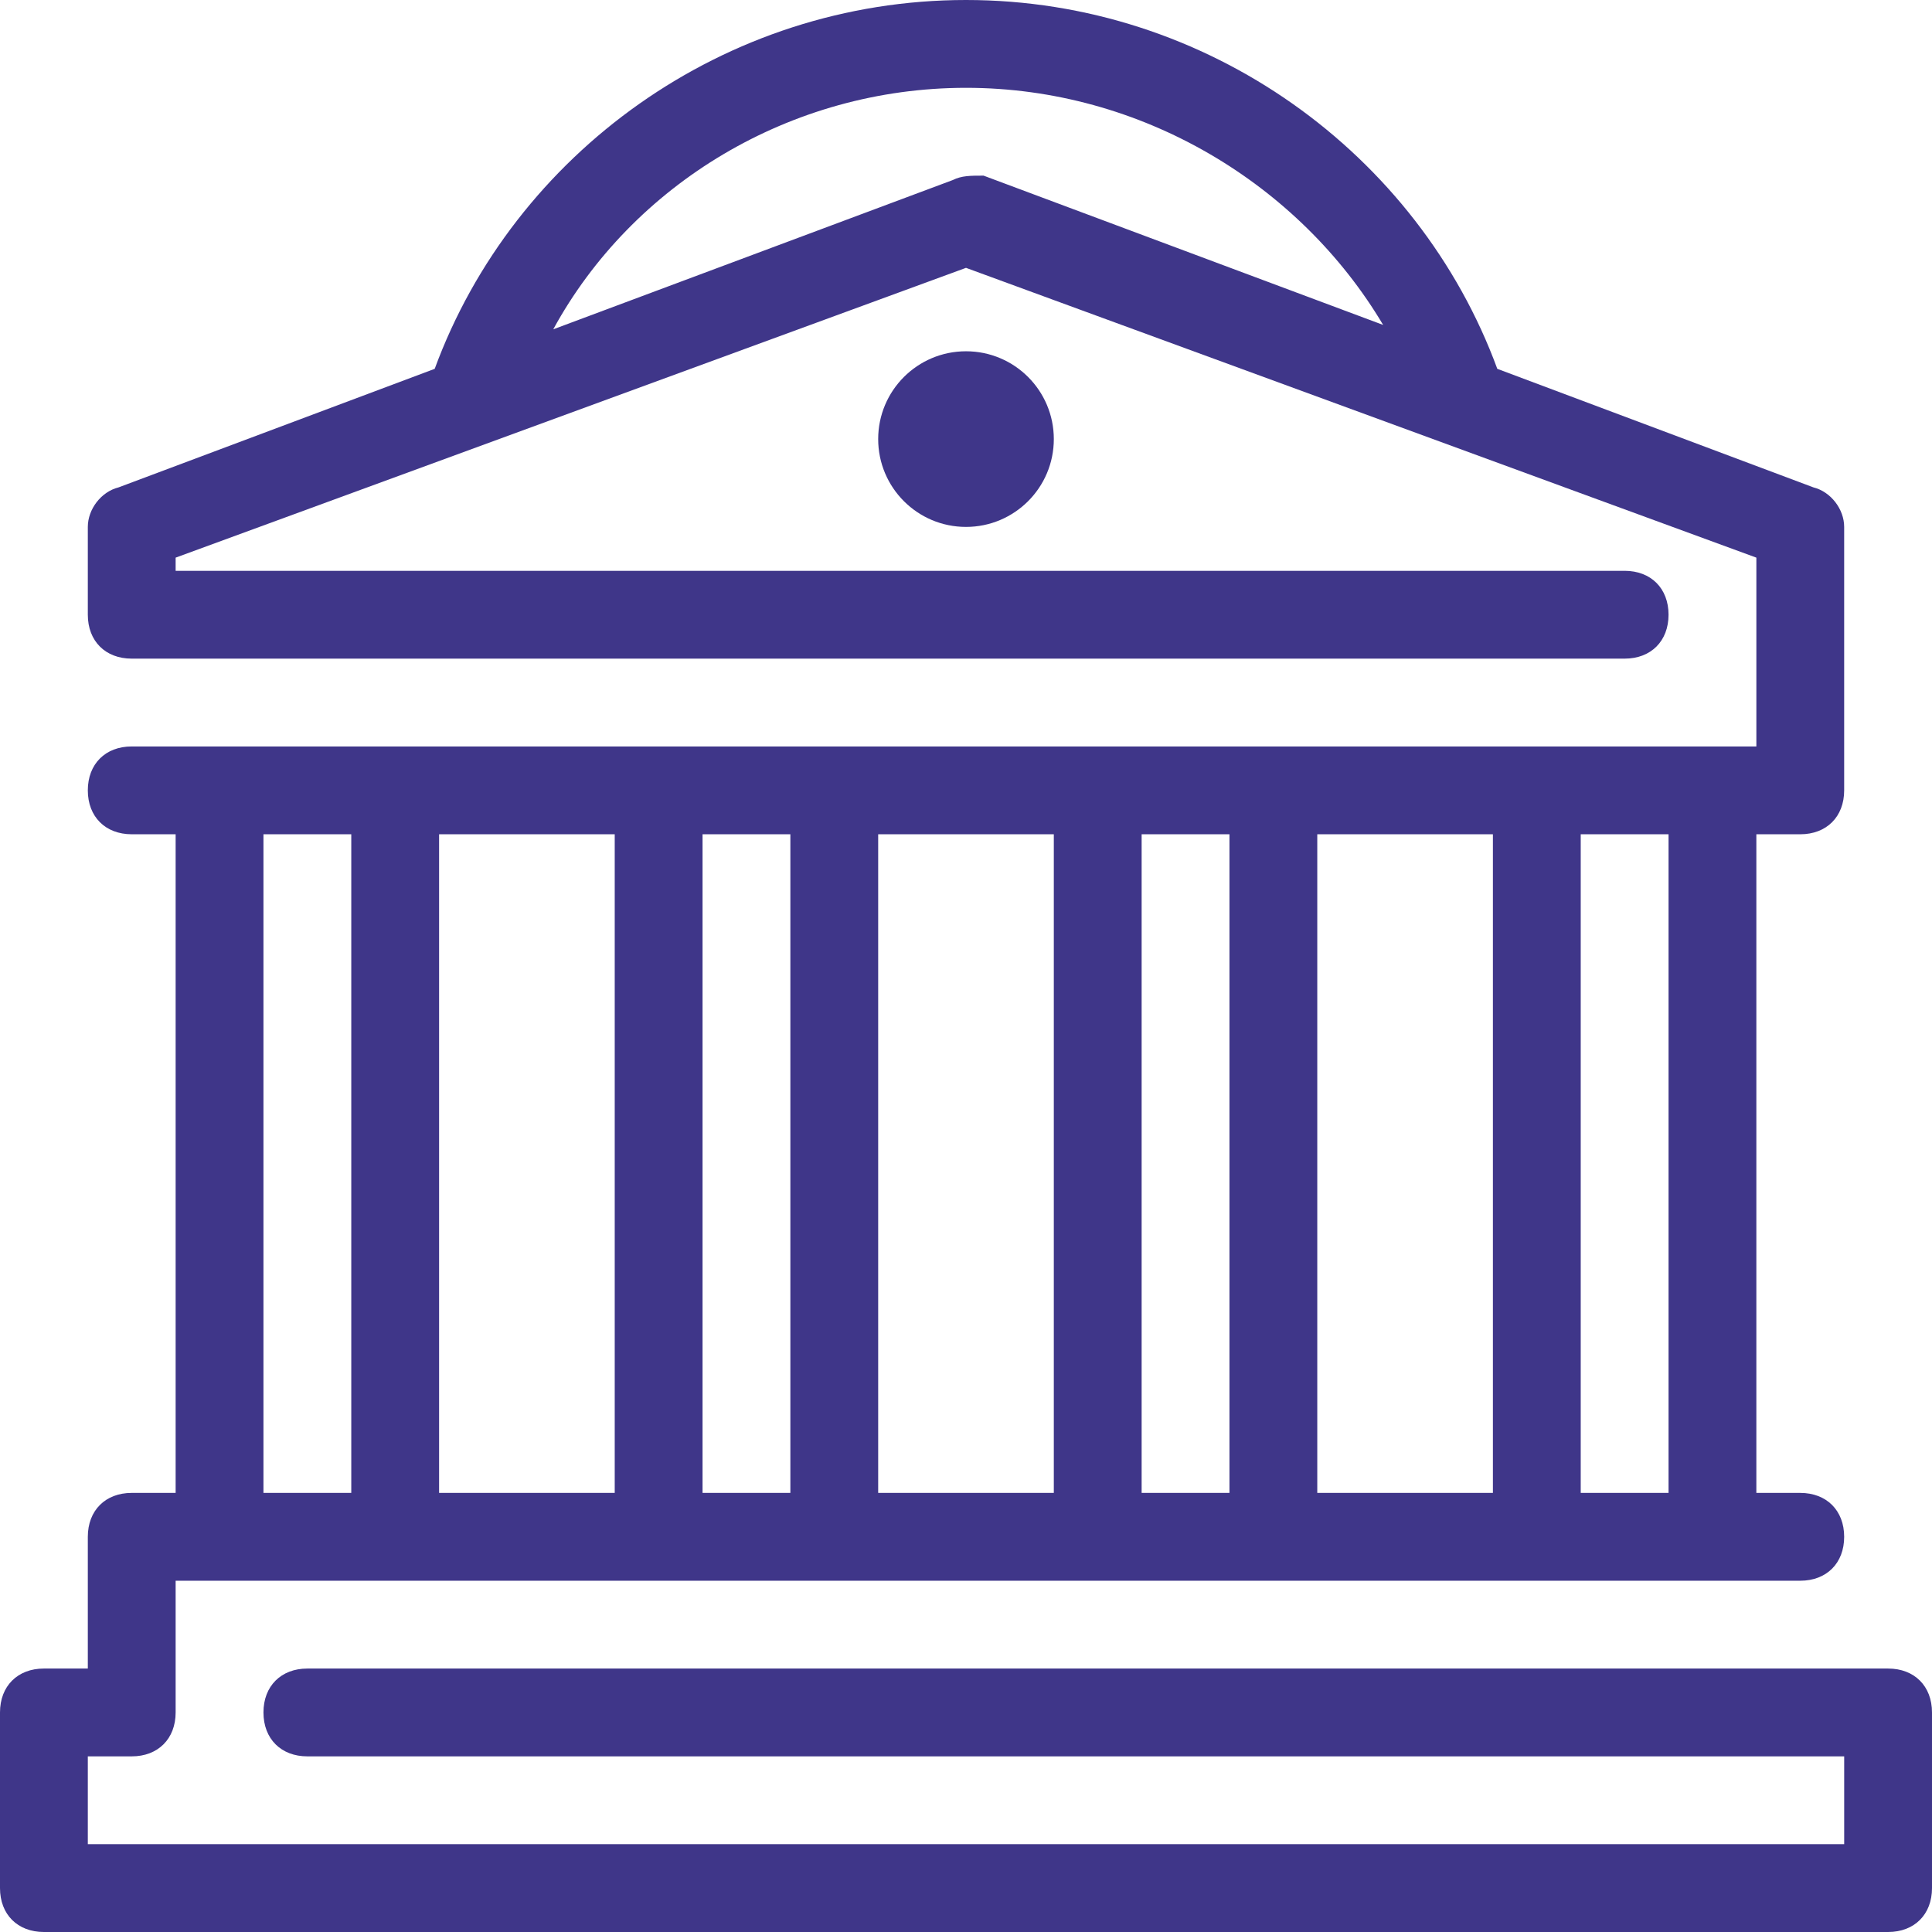
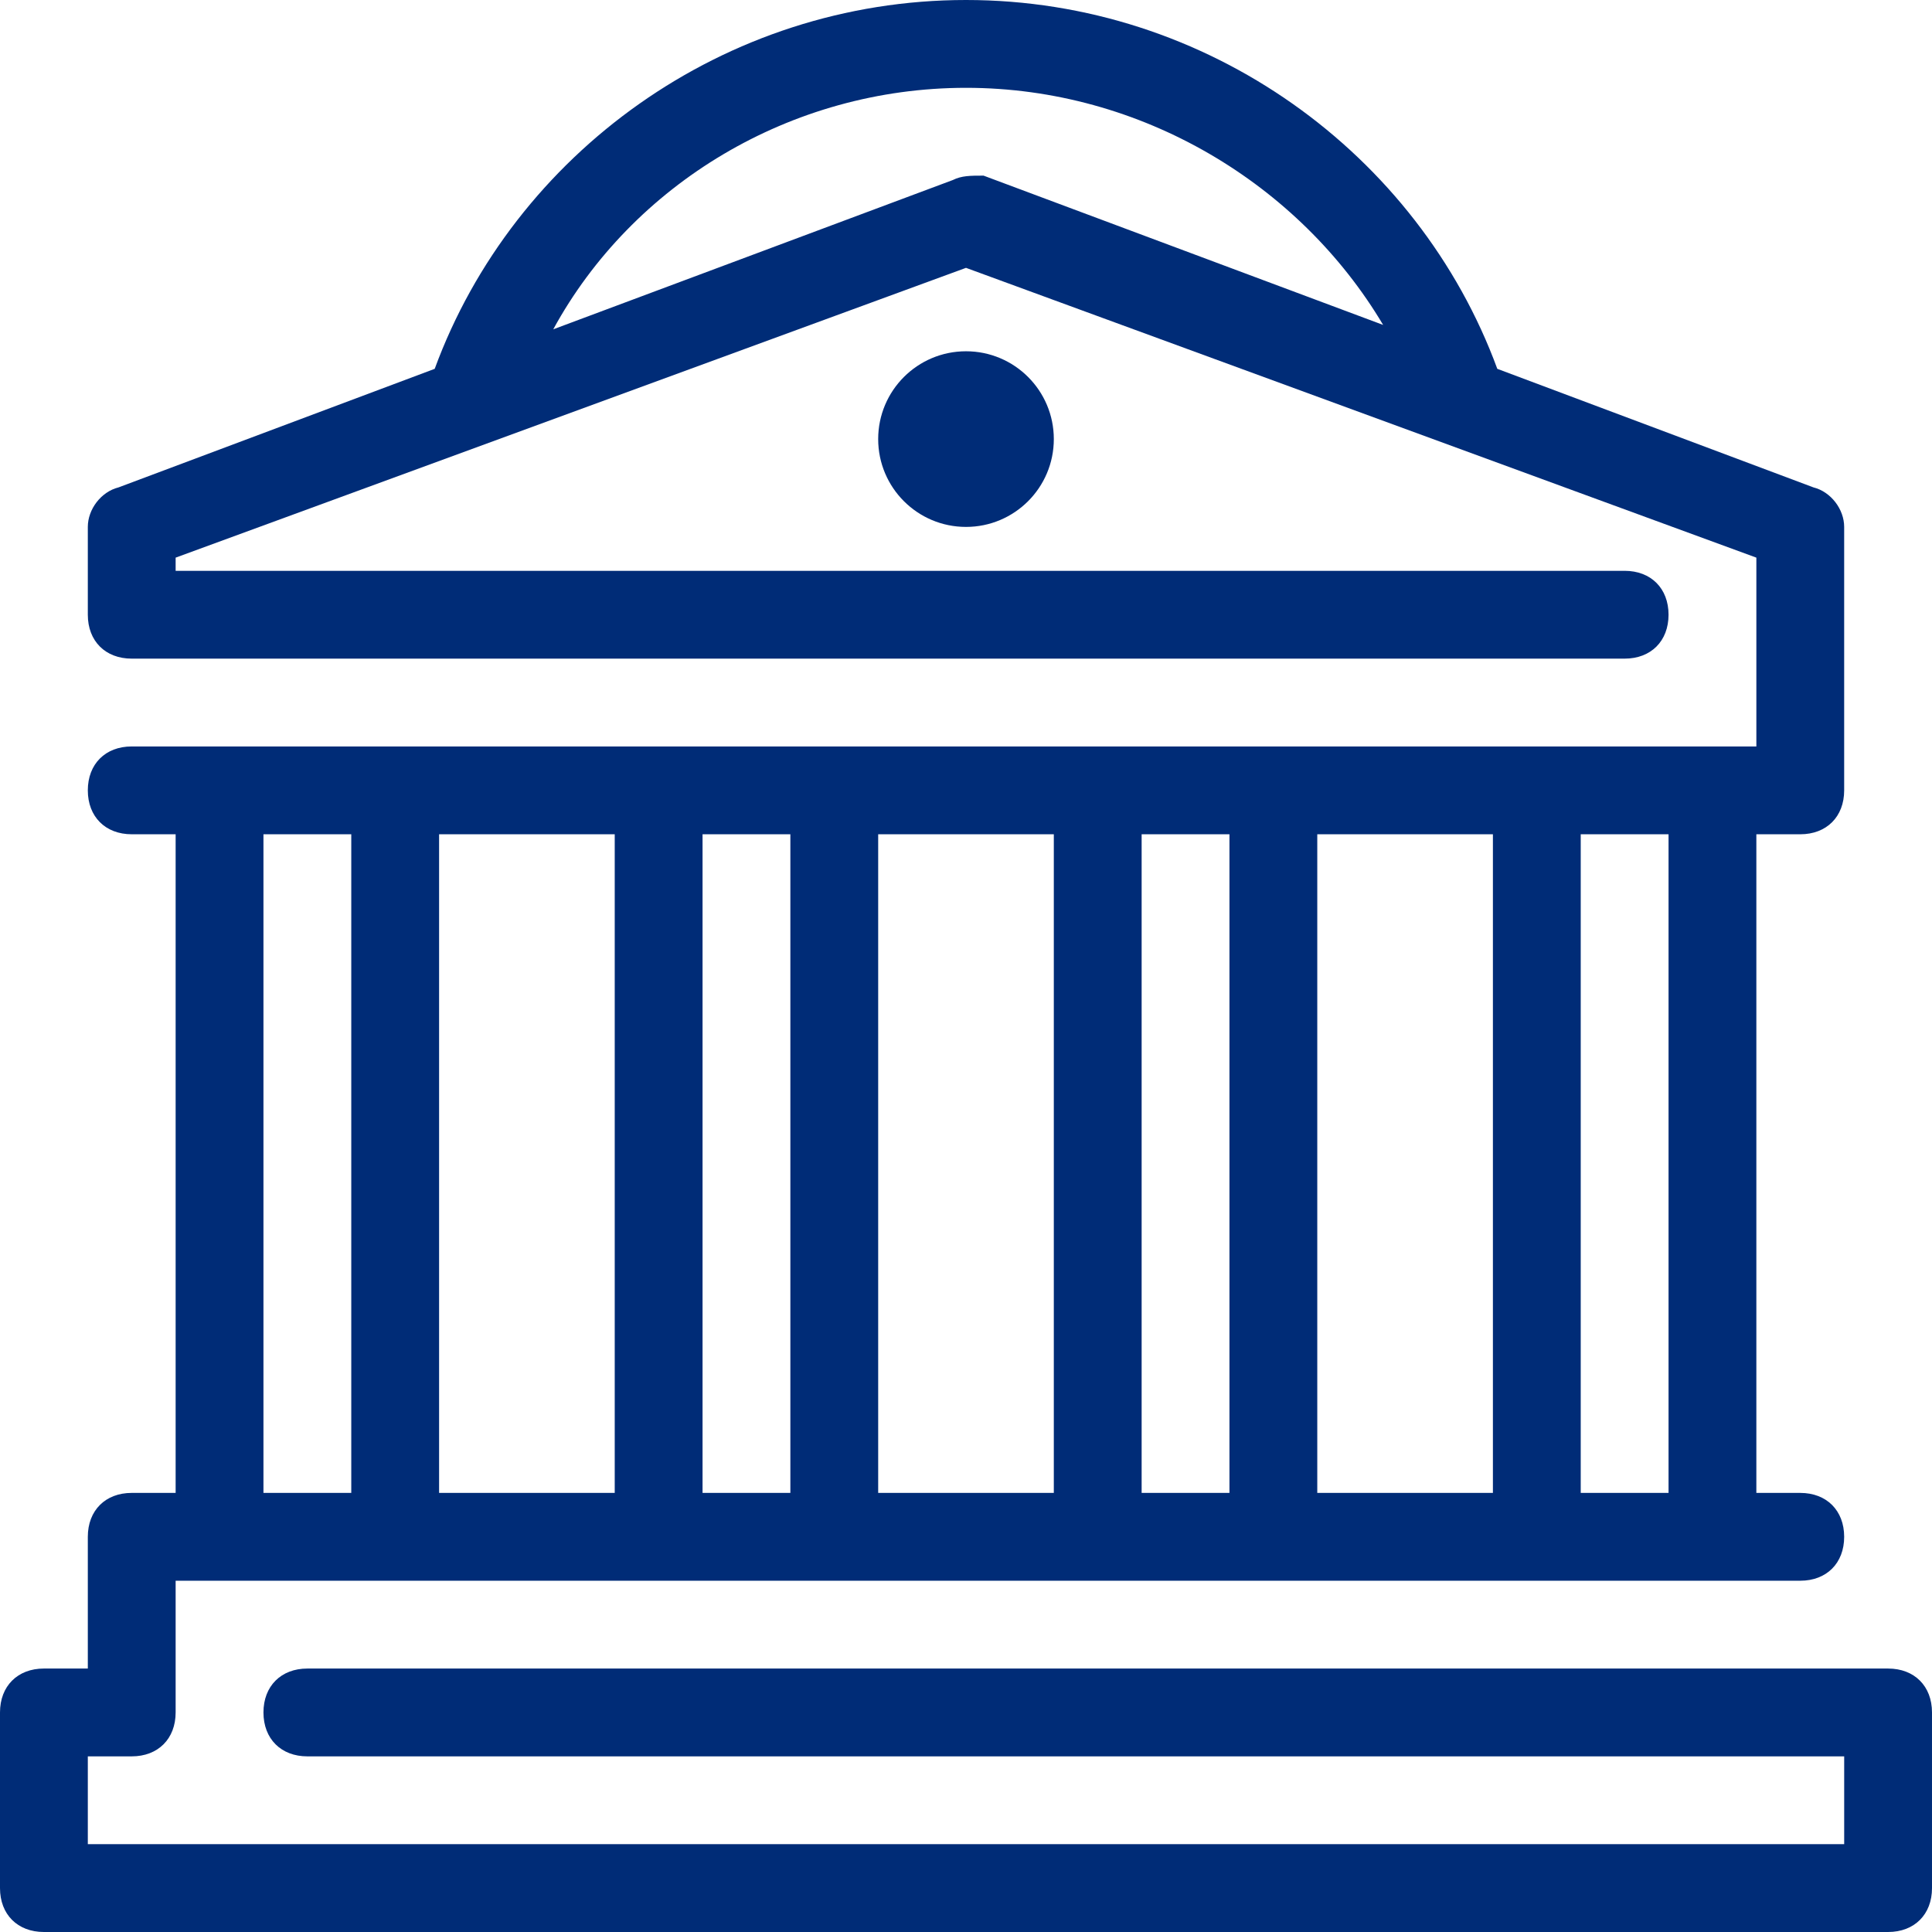
<svg xmlns="http://www.w3.org/2000/svg" version="1.1" id="Layer_1" x="0px" y="0px" viewBox="0 0 512 512" style="enable-background:new 0 0 512 512;" xml:space="preserve">
  <g>
    <g>
-       <path fill="rgb(63, 54, 137)" d="M500.364,442.182H81.455c-6.982,0-11.636,4.655-11.636,11.636s4.655,11.636,11.636,11.636h407.273v23.273H23.273v-23.273    h11.636c6.982,0,11.636-4.655,11.636-11.636v-34.909h11.636h46.545h69.818h46.545h69.818h46.545h69.818h46.545h23.273    c6.982,0,11.636-4.655,11.636-11.636c0-6.982-4.655-11.636-11.636-11.636h-11.636V221.091h11.636    c6.982,0,11.636-4.655,11.636-11.636v-46.545v-23.273c0-4.655-3.491-9.309-8.145-10.473L396.8,97.745C375.855,40.727,320,0,256,0    S136.145,40.727,115.2,97.745l-83.782,31.418c-4.655,1.164-8.145,5.818-8.145,10.473v23.273c0,6.982,4.655,11.636,11.636,11.636    h395.636c6.982,0,11.636-4.655,11.636-11.636c0-6.982-4.655-11.636-11.636-11.636h-384v-3.491L256,70.982l209.455,76.8v15.127    v34.909h-11.636h-46.545h-69.818h-46.545h-69.818h-46.545h-69.818H58.182H34.909c-6.982,0-11.636,4.655-11.636,11.636    c0,6.982,4.655,11.636,11.636,11.636h11.636v174.545H34.909c-6.982,0-11.636,4.655-11.636,11.636v34.909H11.636    C4.655,442.182,0,446.836,0,453.818v46.545C0,507.345,4.655,512,11.636,512h488.727c6.982,0,11.636-4.655,11.636-11.636v-46.545    C512,446.836,507.345,442.182,500.364,442.182z M260.655,46.545c-3.491,0-5.818,0-8.145,1.164L146.618,87.273    c20.945-38.4,62.836-64,109.382-64s88.436,25.6,110.545,62.836L260.655,46.545z M418.909,221.091h23.273v174.545h-23.273V221.091z     M349.091,221.091h46.545v174.545h-46.545V221.091z M302.545,221.091h23.273v174.545h-23.273V221.091z M232.727,221.091h46.545    v174.545h-46.545V221.091z M186.182,221.091h23.273v174.545h-23.273V221.091z M116.364,221.091h46.545v174.545h-46.545V221.091z     M69.818,221.091h23.273v174.545H69.818V221.091z" />
+       <path fill="#002C77" d="M500.364,442.182H81.455c-6.982,0-11.636,4.655-11.636,11.636s4.655,11.636,11.636,11.636h407.273v23.273H23.273v-23.273    h11.636c6.982,0,11.636-4.655,11.636-11.636v-34.909h11.636h46.545h69.818h46.545h69.818h46.545h69.818h46.545h23.273    c6.982,0,11.636-4.655,11.636-11.636c0-6.982-4.655-11.636-11.636-11.636h-11.636V221.091h11.636    c6.982,0,11.636-4.655,11.636-11.636v-46.545v-23.273c0-4.655-3.491-9.309-8.145-10.473L396.8,97.745C375.855,40.727,320,0,256,0    S136.145,40.727,115.2,97.745l-83.782,31.418c-4.655,1.164-8.145,5.818-8.145,10.473v23.273c0,6.982,4.655,11.636,11.636,11.636    h395.636c6.982,0,11.636-4.655,11.636-11.636c0-6.982-4.655-11.636-11.636-11.636h-384v-3.491L256,70.982l209.455,76.8v15.127    v34.909h-11.636h-46.545h-69.818h-46.545h-69.818h-46.545h-69.818H58.182H34.909c-6.982,0-11.636,4.655-11.636,11.636    c0,6.982,4.655,11.636,11.636,11.636h11.636v174.545H34.909c-6.982,0-11.636,4.655-11.636,11.636v34.909H11.636    C4.655,442.182,0,446.836,0,453.818v46.545C0,507.345,4.655,512,11.636,512h488.727c6.982,0,11.636-4.655,11.636-11.636v-46.545    C512,446.836,507.345,442.182,500.364,442.182z M260.655,46.545c-3.491,0-5.818,0-8.145,1.164L146.618,87.273    c20.945-38.4,62.836-64,109.382-64s88.436,25.6,110.545,62.836L260.655,46.545z M418.909,221.091h23.273v174.545h-23.273V221.091z     M349.091,221.091h46.545v174.545h-46.545V221.091z M302.545,221.091h23.273v174.545h-23.273V221.091z M232.727,221.091h46.545    v174.545h-46.545V221.091z M186.182,221.091h23.273v174.545h-23.273V221.091z M116.364,221.091h46.545v174.545h-46.545V221.091z     M69.818,221.091h23.273v174.545H69.818V221.091z" />
    </g>
  </g>
  <g>
    <g>
-       <circle fill="rgb(63, 54, 137)" cx="256" cy="116.364" r="23.273" />
+       <circle fill="#002C77" cx="256" cy="116.364" r="23.273" />
    </g>
  </g>
  <g>
</g>
  <g>
</g>
  <g>
</g>
  <g>
</g>
  <g>
</g>
  <g>
</g>
  <g>
</g>
  <g>
</g>
  <g>
</g>
  <g>
</g>
  <g>
</g>
  <g>
</g>
  <g>
</g>
  <g>
</g>
  <g>
</g>
</svg>
